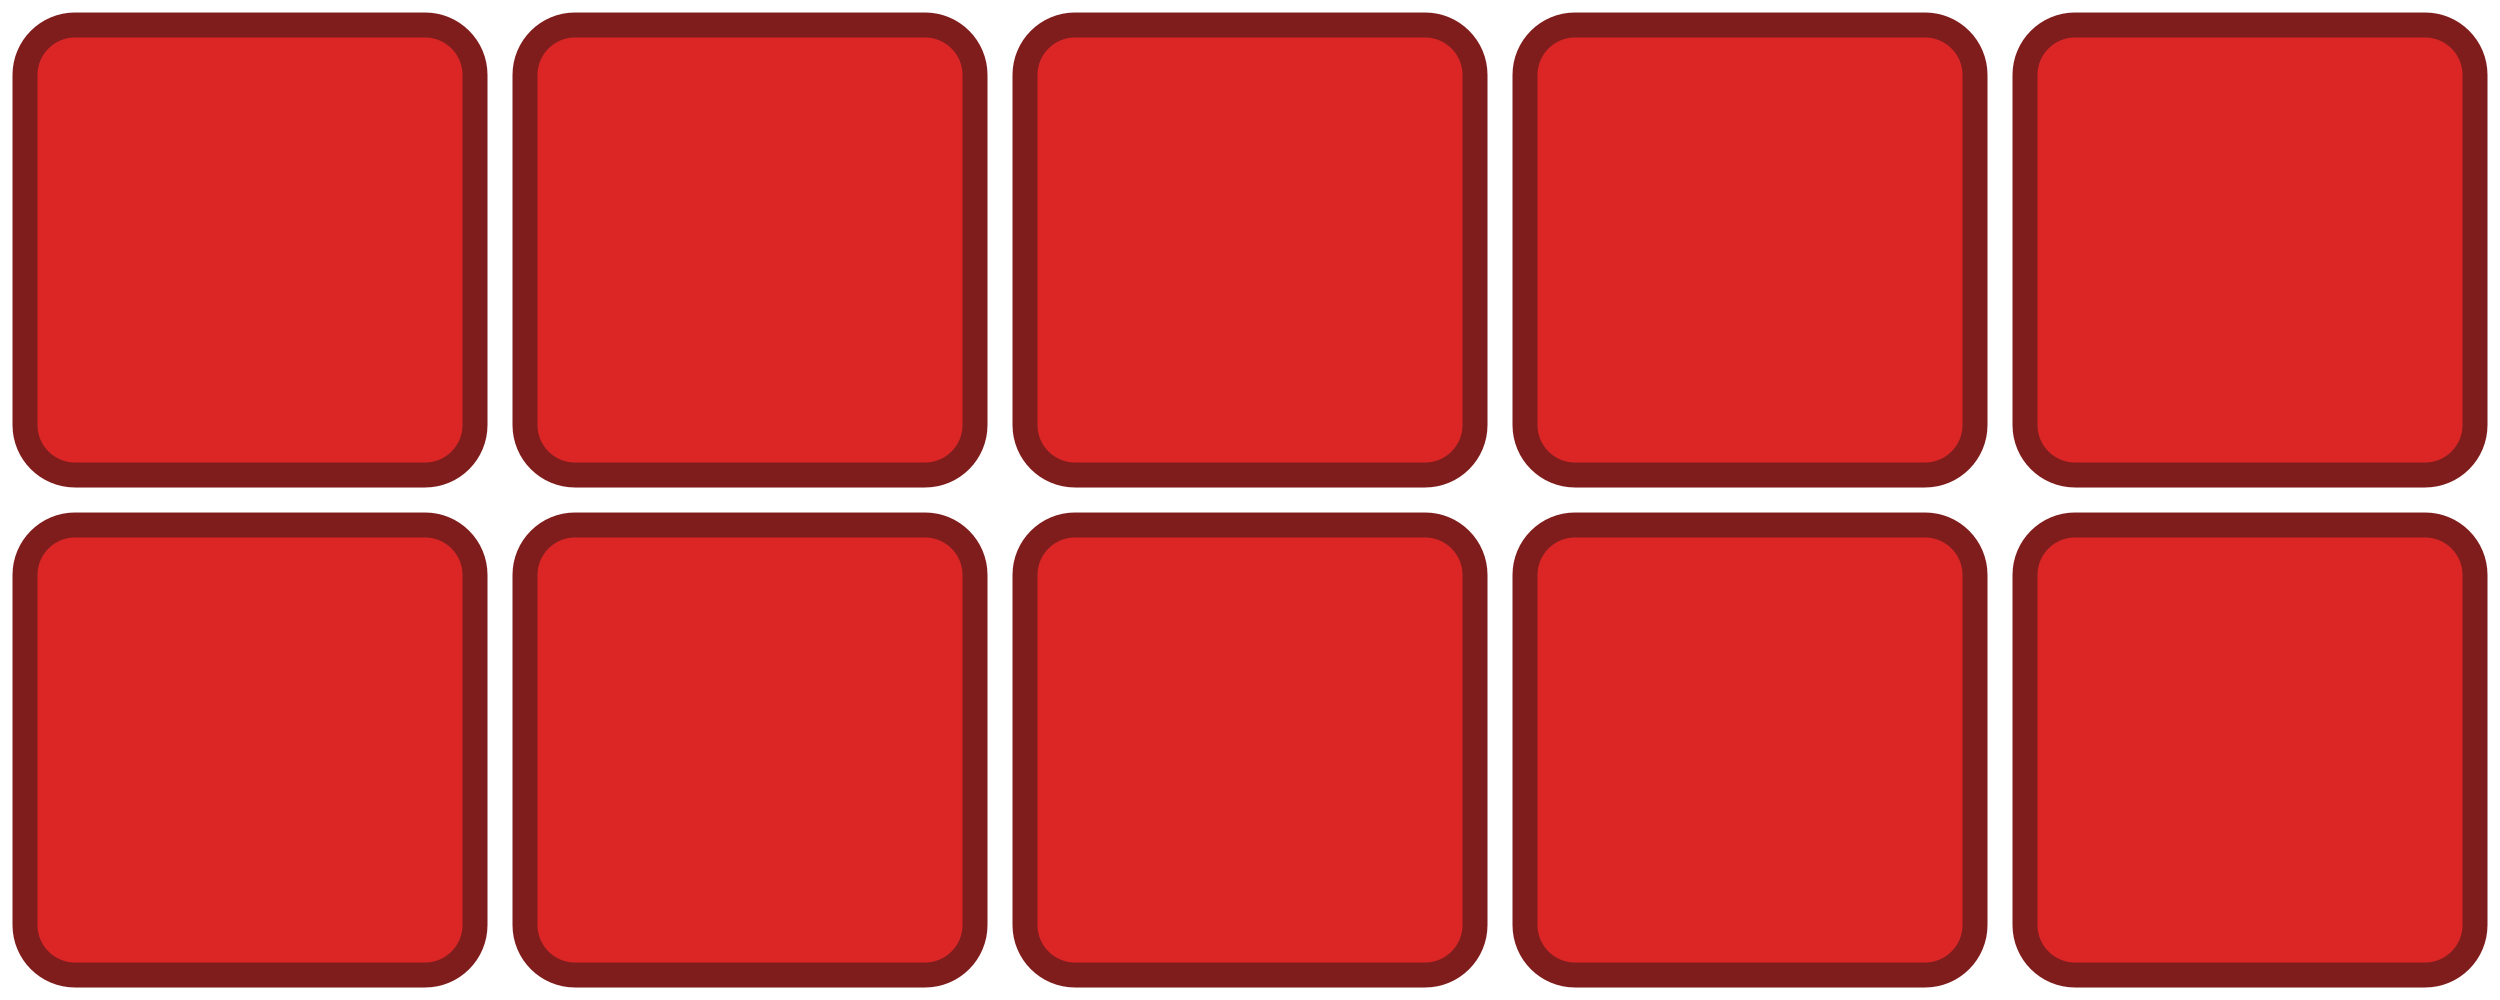
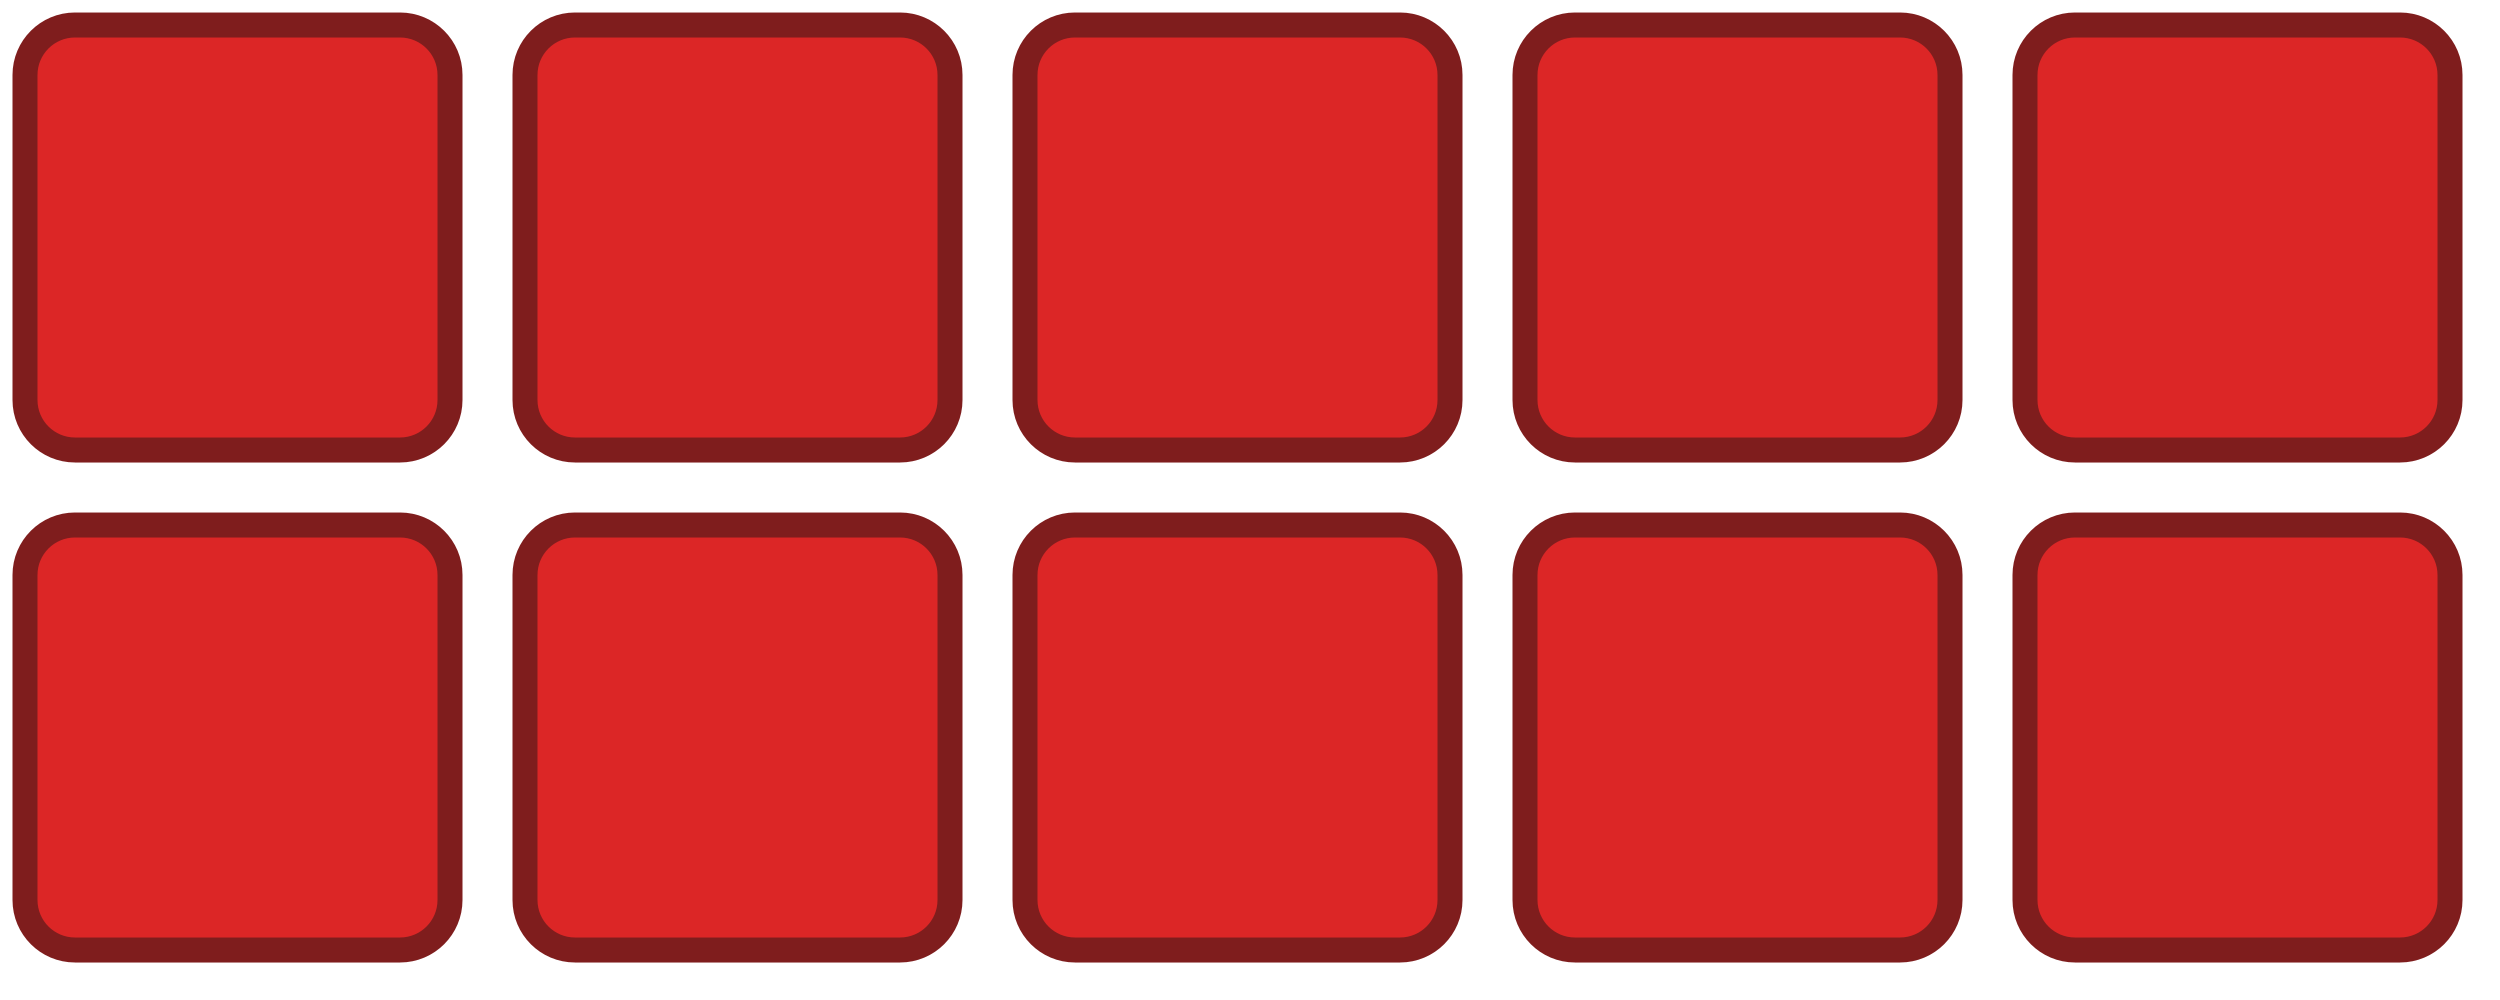
<svg xmlns="http://www.w3.org/2000/svg" width="800" height="320" viewBox="0 0 100 40">
-   <rect x="1" y="1" width="18" height="18" rx="2" fill="#dc2626" stroke="#7f1d1d" stroke-width="1" />
-   <rect x="21" y="1" width="18" height="18" rx="2" fill="#dc2626" stroke="#7f1d1d" stroke-width="1" />
-   <rect x="41" y="1" width="18" height="18" rx="2" fill="#dc2626" stroke="#7f1d1d" stroke-width="1" />
-   <rect x="61" y="1" width="18" height="18" rx="2" fill="#dc2626" stroke="#7f1d1d" stroke-width="1" />
-   <rect x="81" y="1" width="18" height="18" rx="2" fill="#dc2626" stroke="#7f1d1d" stroke-width="1" />
-   <rect x="1" y="21" width="18" height="18" rx="2" fill="#dc2626" stroke="#7f1d1d" stroke-width="1" />
-   <rect x="21" y="21" width="18" height="18" rx="2" fill="#dc2626" stroke="#7f1d1d" stroke-width="1" />
-   <rect x="41" y="21" width="18" height="18" rx="2" fill="#dc2626" stroke="#7f1d1d" stroke-width="1" />
-   <rect x="61" y="21" width="18" height="18" rx="2" fill="#dc2626" stroke="#7f1d1d" stroke-width="1" />
-   <rect x="81" y="21" width="18" height="18" rx="2" fill="#dc2626" stroke="#7f1d1d" stroke-width="1" />
+   <rect x="1" y="21" width="17" height="17" rx="2" fill="#dc2626" stroke="#7f1d1d" stroke-width="1" />
+   <rect x="21" y="21" width="17" height="17" rx="2" fill="#dc2626" stroke="#7f1d1d" stroke-width="1" />
+   <rect x="41" y="21" width="17" height="17" rx="2" fill="#dc2626" stroke="#7f1d1d" stroke-width="1" />
+   <rect x="61" y="21" width="17" height="17" rx="2" fill="#dc2626" stroke="#7f1d1d" stroke-width="1" />
+   <rect x="81" y="21" width="17" height="17" rx="2" fill="#dc2626" stroke="#7f1d1d" stroke-width="1" />
+   <rect x="1" y="1" width="17" height="17" rx="2" fill="#dc2626" stroke="#7f1d1d" stroke-width="1" />
+   <rect x="21" y="1" width="17" height="17" rx="2" fill="#dc2626" stroke="#7f1d1d" stroke-width="1" />
+   <rect x="41" y="1" width="17" height="17" rx="2" fill="#dc2626" stroke="#7f1d1d" stroke-width="1" />
+   <rect x="61" y="1" width="17" height="17" rx="2" fill="#dc2626" stroke="#7f1d1d" stroke-width="1" />
+   <rect x="81" y="1" width="17" height="17" rx="2" fill="#dc2626" stroke="#7f1d1d" stroke-width="1" />
</svg>
